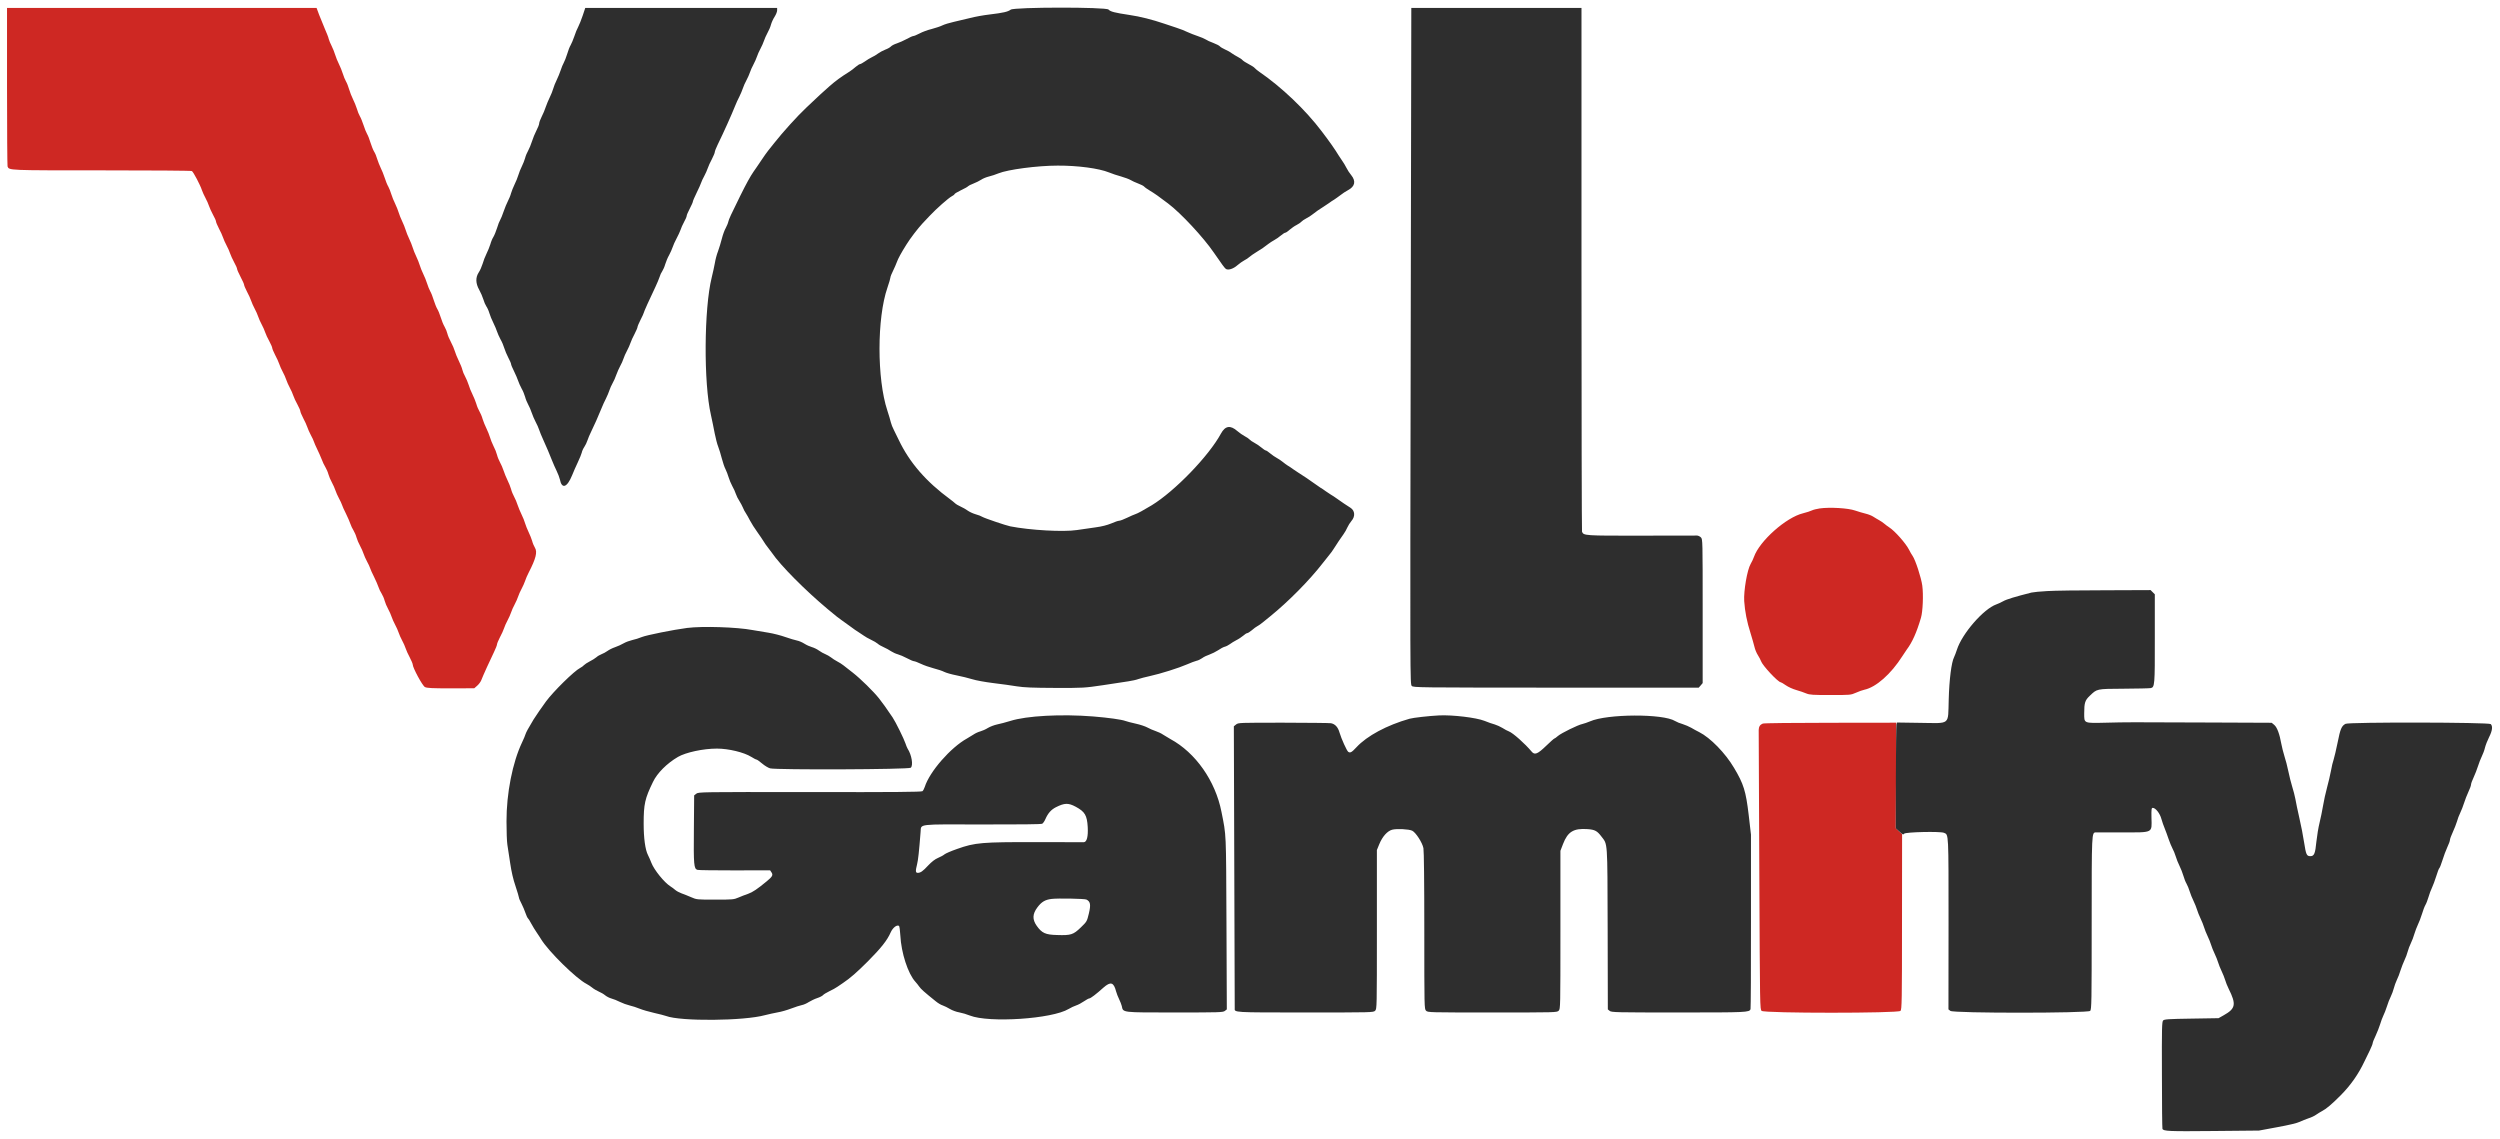
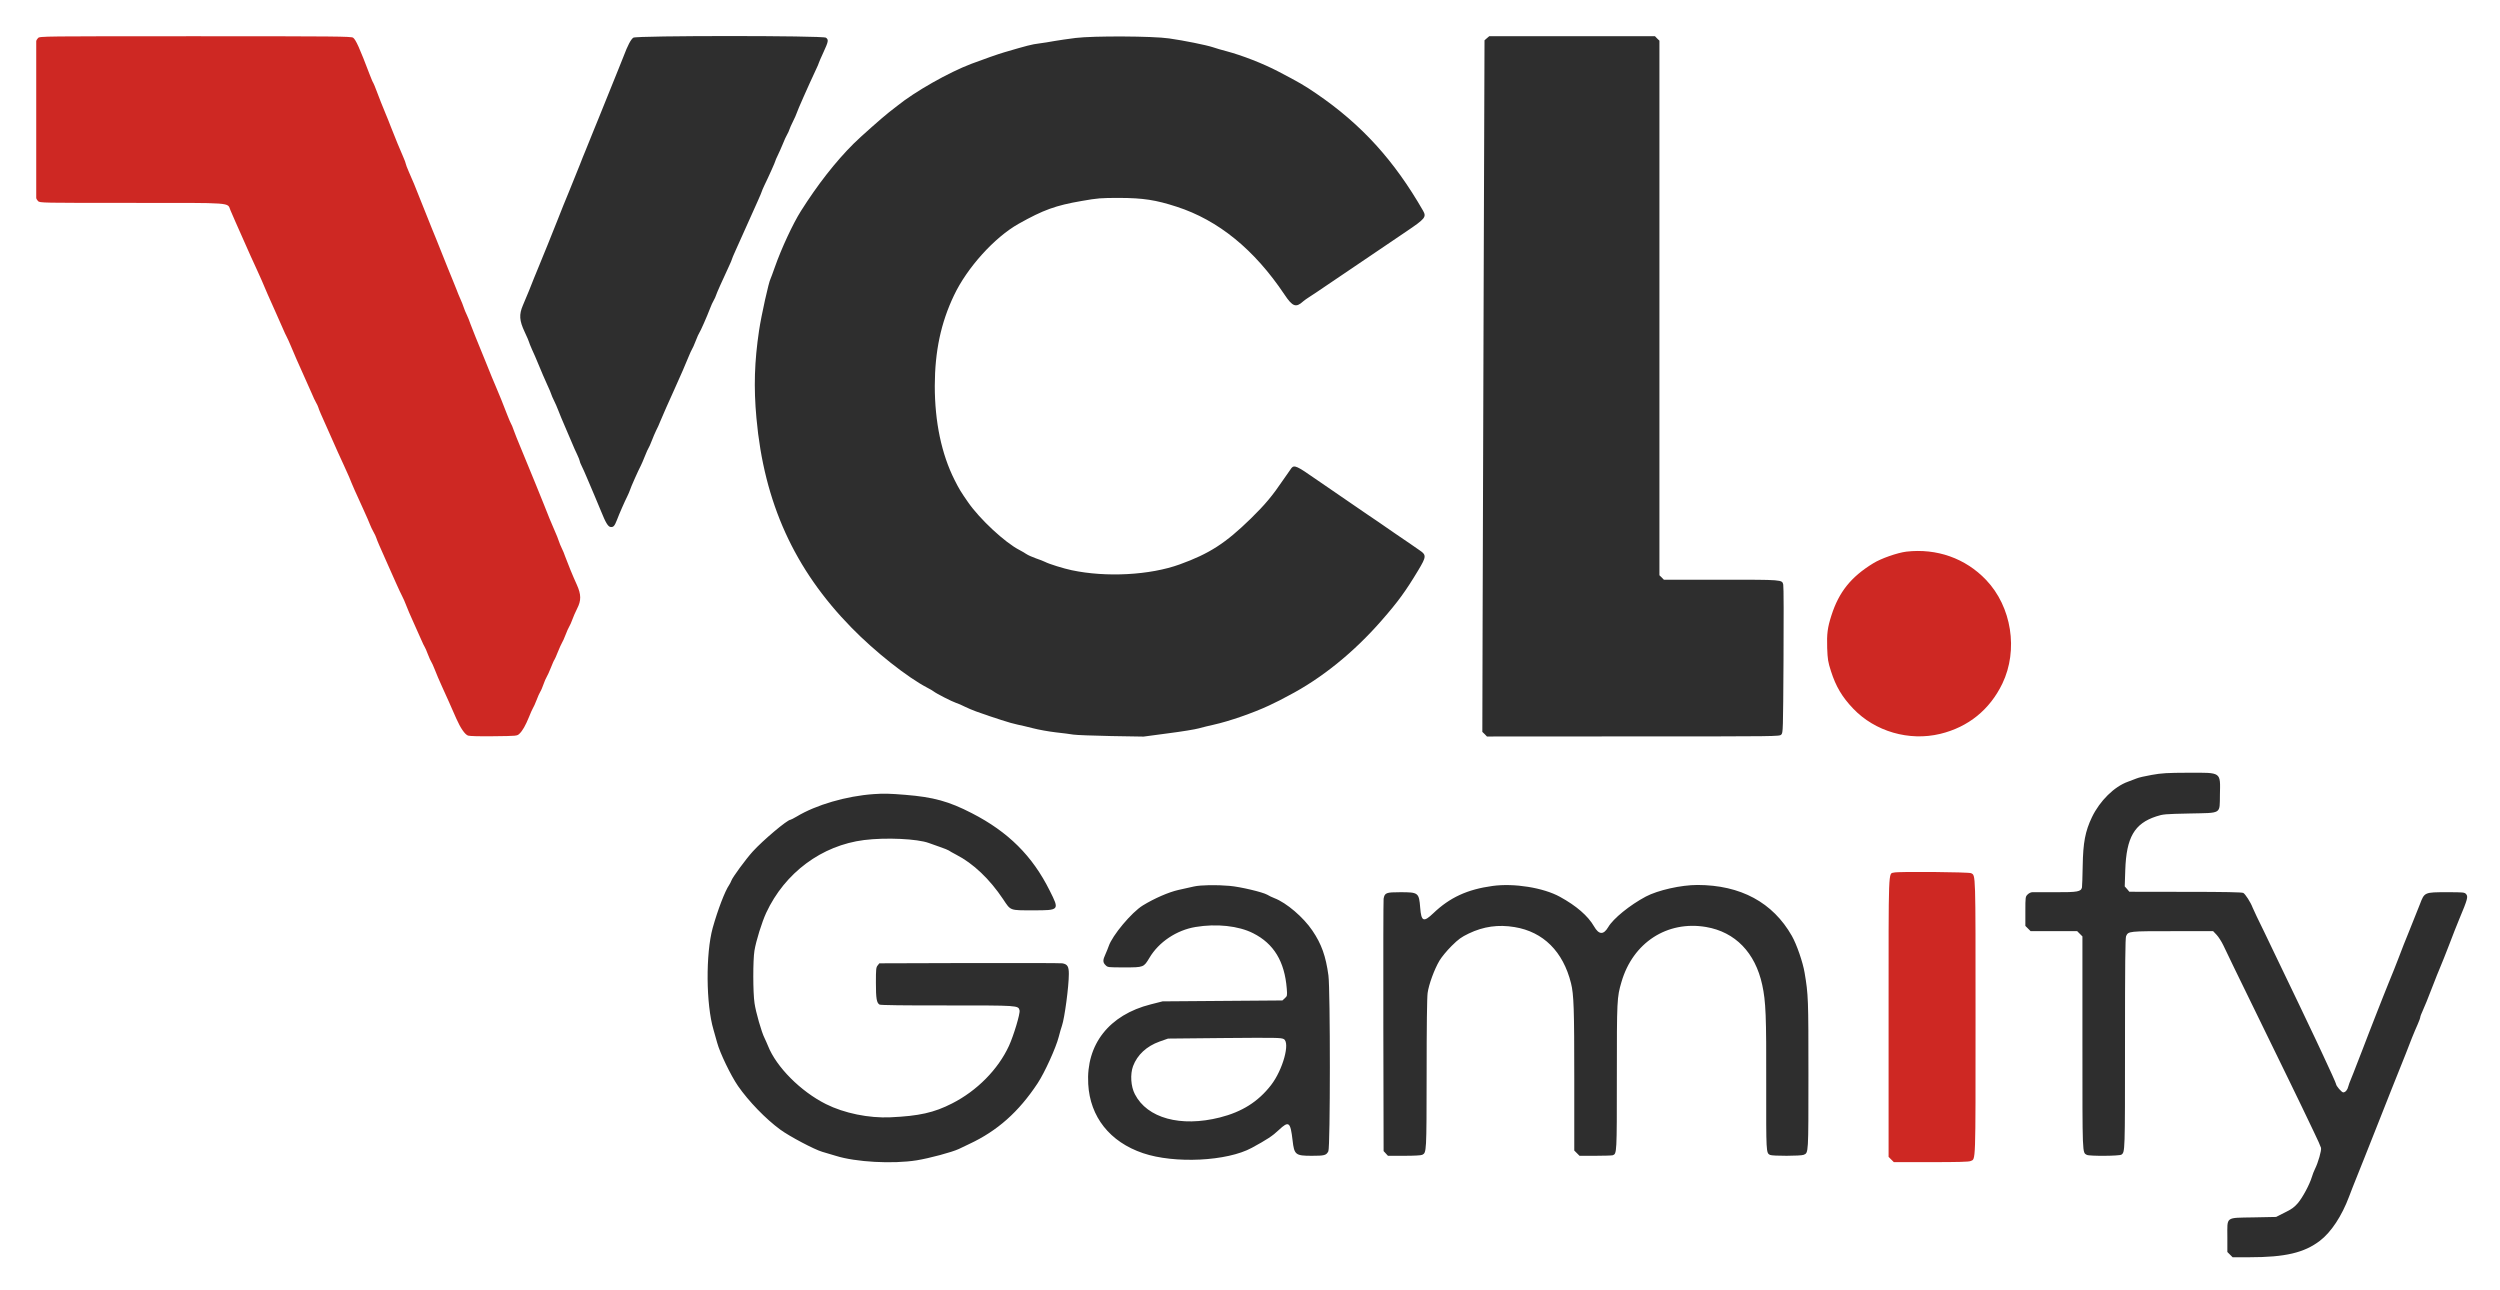
- <svg xmlns="http://www.w3.org/2000/svg" viewBox="122 -9 2847 1297" role="img" aria-label="VCL Gamify">
-   <g transform="translate(0,1480) scale(0.1,-0.1)">
-     <path fill="#CE2823" d="M1300 13906 c0 -492 3 -902 6 -911 18 -46 -1 -45 1074 -45 556 0 1017 -3 1025 -8 17 -9 97 -162 115 -219 7 -21 25 -60 40 -88 15 -27 33 -68 40 -90 7 -22 28 -67 46 -101 19 -33 34 -68 34 -77 0 -8 15 -44 33 -79 19 -35 40 -81 47 -103 7 -22 25 -62 40 -90 15 -27 33 -68 40 -90 7 -22 28 -67 46 -101 19 -33 34 -68 34 -77 0 -8 18 -49 40 -91 22 -41 40 -82 40 -90 0 -8 15 -43 33 -78 19 -35 40 -81 47 -103 7 -22 25 -62 40 -90 15 -27 33 -68 40 -90 7 -22 25 -62 40 -90 15 -27 33 -68 40 -90 7 -22 28 -67 47 -101 18 -33 33 -68 33 -76 0 -9 15 -45 33 -80 19 -35 40 -81 47 -103 7 -22 25 -62 40 -90 15 -27 33 -68 40 -90 7 -22 25 -62 40 -90 15 -27 33 -68 40 -90 7 -22 28 -67 47 -101 18 -33 33 -68 33 -76 0 -9 15 -45 33 -80 19 -35 40 -81 47 -103 7 -22 25 -62 40 -90 15 -27 31 -61 35 -75 4 -14 21 -52 37 -85 16 -33 39 -84 51 -115 11 -30 30 -71 43 -91 12 -20 28 -56 34 -80 7 -24 24 -66 40 -94 15 -27 33 -68 40 -90 7 -22 25 -62 40 -90 15 -27 31 -61 35 -75 4 -14 24 -59 45 -100 20 -41 43 -93 50 -115 7 -22 23 -56 36 -76 12 -20 28 -56 34 -80 7 -24 24 -66 40 -94 15 -27 33 -68 40 -90 7 -22 25 -62 40 -90 15 -27 31 -61 35 -75 4 -14 24 -59 45 -100 20 -41 43 -93 50 -115 7 -22 23 -56 36 -75 12 -19 28 -55 34 -80 7 -25 24 -67 40 -95 15 -27 33 -68 40 -90 7 -22 25 -62 40 -90 15 -27 33 -68 40 -90 7 -22 25 -62 40 -90 15 -27 33 -68 40 -90 7 -22 28 -68 47 -103 18 -35 33 -70 33 -79 0 -37 111 -243 139 -257 23 -12 79 -15 295 -15 l267 1 33 29 c19 16 39 44 46 61 18 48 106 242 146 323 19 39 34 78 34 87 0 9 15 45 33 80 19 35 40 81 47 103 7 22 25 63 40 90 15 28 33 68 40 90 7 22 25 63 40 90 15 28 33 68 40 90 7 22 25 63 40 90 15 28 33 68 40 90 7 22 25 65 41 95 81 157 101 234 71 282 -11 18 -26 53 -32 78 -7 24 -25 69 -40 100 -15 31 -33 76 -40 100 -7 24 -24 69 -40 100 -15 30 -35 79 -45 108 -9 29 -27 72 -40 95 -13 23 -29 62 -35 87 -7 24 -24 69 -40 100 -15 30 -35 80 -45 110 -10 30 -28 73 -41 95 -12 22 -28 60 -34 85 -6 25 -24 70 -40 100 -15 30 -33 75 -40 100 -7 24 -25 69 -40 100 -15 30 -35 79 -44 108 -8 30 -25 69 -36 87 -11 18 -28 57 -36 87 -9 29 -29 78 -44 108 -15 30 -35 78 -43 107 -9 29 -27 71 -40 95 -14 24 -28 59 -32 78 -4 19 -22 64 -40 100 -18 36 -38 86 -45 110 -7 25 -27 72 -45 105 -18 33 -36 76 -40 95 -4 19 -18 54 -31 77 -14 23 -34 72 -45 109 -11 36 -29 80 -40 97 -11 18 -28 63 -40 100 -11 37 -29 83 -40 101 -10 18 -26 57 -35 87 -9 30 -29 79 -44 109 -15 31 -33 76 -40 100 -7 24 -25 69 -40 100 -15 31 -33 76 -40 100 -7 24 -25 69 -40 100 -15 31 -33 76 -40 100 -7 24 -25 69 -40 100 -15 31 -33 76 -40 100 -7 24 -25 69 -40 100 -15 30 -35 79 -44 109 -9 30 -24 68 -34 86 -11 17 -29 62 -41 100 -12 37 -33 89 -46 114 -12 25 -30 70 -39 99 -8 30 -24 68 -36 86 -11 18 -29 64 -41 102 -11 38 -29 83 -39 99 -10 17 -28 62 -40 100 -13 39 -31 84 -42 102 -10 17 -26 55 -34 85 -9 29 -29 78 -44 108 -15 30 -35 81 -44 112 -9 32 -25 73 -36 91 -11 19 -27 58 -36 88 -9 30 -29 79 -44 109 -15 30 -35 78 -43 106 -8 27 -26 72 -40 100 -14 27 -29 63 -33 79 -3 17 -23 68 -44 115 -20 47 -50 120 -66 162 l-29 78 -1762 0 -1763 0 0 -894z M21943 9100 c-34 -5 -74 -15 -90 -23 -15 -8 -60 -22 -99 -32 -193 -46 -496 -315 -560 -497 -7 -21 -24 -57 -38 -81 -39 -66 -80 -306 -73 -422 8 -119 31 -237 72 -365 18 -58 38 -128 45 -157 6 -28 24 -72 40 -96 15 -24 31 -54 34 -65 16 -50 195 -242 226 -242 4 0 30 -15 57 -34 27 -19 80 -43 119 -54 38 -11 89 -28 114 -39 39 -16 75 -18 275 -18 227 0 231 0 290 26 33 15 76 30 95 34 134 28 304 178 435 384 17 26 38 59 48 72 64 85 114 197 163 364 21 71 29 263 15 366 -12 90 -78 292 -110 338 -10 14 -29 46 -41 71 -37 73 -163 215 -225 254 -16 10 -41 29 -55 41 -14 12 -41 31 -60 41 -19 10 -49 29 -67 40 -18 12 -56 27 -85 34 -29 7 -84 23 -122 36 -78 28 -289 40 -403 24z M21295 6650 c-31 -12 -46 -35 -47 -72 0 -18 3 -742 7 -1608 7 -1566 7 -1575 27 -1592 32 -28 1556 -28 1581 0 15 17 17 107 17 1015 l1 998 -36 33 -36 34 3 601 3 601 -750 -1 c-412 0 -759 -4 -770 -9z" />
-     <path fill="#2E2E2E" d="M7856 14713 c-17 -49 -39 -106 -51 -128 -12 -22 -33 -71 -45 -110 -13 -38 -32 -83 -42 -100 -10 -16 -28 -61 -39 -100 -12 -38 -29 -83 -39 -100 -10 -16 -25 -55 -35 -85 -10 -30 -30 -80 -45 -110 -16 -31 -33 -76 -40 -100 -7 -24 -24 -69 -40 -100 -15 -30 -35 -79 -45 -108 -9 -29 -30 -79 -46 -110 -16 -31 -29 -67 -29 -78 0 -12 -14 -48 -31 -80 -17 -33 -40 -88 -51 -124 -11 -36 -31 -83 -43 -105 -13 -22 -29 -60 -35 -85 -7 -24 -23 -67 -37 -94 -14 -27 -32 -72 -40 -100 -8 -28 -28 -76 -43 -106 -15 -31 -33 -76 -40 -100 -6 -25 -23 -65 -36 -90 -13 -25 -35 -78 -49 -119 -14 -41 -31 -84 -39 -96 -8 -12 -24 -52 -35 -90 -12 -37 -30 -83 -41 -101 -12 -18 -28 -56 -36 -86 -9 -29 -29 -78 -44 -108 -15 -30 -35 -81 -44 -114 -10 -32 -29 -76 -44 -98 -38 -58 -36 -125 5 -198 17 -30 38 -79 47 -108 8 -29 24 -65 34 -80 11 -15 27 -50 35 -78 8 -27 28 -77 45 -110 16 -32 35 -77 42 -99 7 -22 25 -62 40 -90 16 -27 35 -72 43 -100 8 -27 29 -76 46 -109 17 -32 31 -64 31 -72 0 -8 15 -45 34 -82 18 -37 39 -85 46 -107 7 -22 25 -62 40 -90 16 -27 33 -70 40 -95 6 -25 22 -63 34 -85 13 -22 31 -65 41 -95 10 -30 30 -77 45 -105 15 -27 33 -68 40 -90 7 -22 27 -71 45 -110 18 -38 43 -95 55 -125 12 -30 33 -82 47 -115 13 -33 37 -87 53 -120 16 -33 32 -76 36 -95 22 -113 82 -93 139 47 15 38 44 104 65 148 21 44 41 94 45 110 3 17 16 46 29 65 13 19 29 53 36 75 7 22 25 65 40 95 29 57 87 188 122 275 11 28 32 75 48 105 15 30 33 73 40 95 7 22 23 58 36 81 13 22 33 66 43 97 11 31 31 75 44 99 14 24 30 61 37 83 7 22 25 63 40 90 15 28 33 68 40 90 7 22 28 68 47 103 18 35 33 70 33 78 0 8 16 45 35 83 19 37 35 71 35 76 0 9 70 165 135 300 18 39 39 88 46 110 6 22 20 52 31 67 10 15 26 51 34 80 9 29 28 76 44 103 15 28 33 68 40 90 7 22 27 67 45 100 18 33 38 77 45 97 6 20 24 61 40 90 17 29 30 61 30 70 0 9 16 46 35 82 19 37 35 72 35 79 0 8 20 54 44 103 24 49 47 100 51 114 4 14 20 48 35 75 15 28 33 68 40 90 7 22 28 68 47 103 18 35 33 71 33 80 0 9 15 49 34 87 68 139 156 335 198 440 11 28 32 75 48 105 15 30 33 73 40 95 7 22 25 63 40 90 15 28 33 68 40 90 7 22 25 63 40 90 15 28 33 68 40 90 7 22 25 63 40 90 15 28 33 68 40 90 7 22 25 63 40 90 16 28 34 70 40 95 7 25 25 65 41 89 16 25 29 57 29 73 l0 28 -1093 0 -1092 0 -29 -87z M12730 14780 c-32 -24 -83 -36 -241 -55 -70 -8 -169 -26 -221 -40 -53 -13 -136 -33 -186 -44 -50 -11 -108 -29 -130 -40 -21 -11 -76 -29 -121 -41 -46 -11 -108 -34 -139 -51 -30 -16 -62 -29 -70 -29 -8 0 -43 -15 -76 -34 -34 -18 -84 -41 -112 -50 -29 -9 -59 -25 -68 -35 -9 -10 -38 -27 -64 -36 -26 -10 -63 -30 -82 -44 -19 -15 -52 -34 -72 -43 -21 -10 -56 -31 -79 -48 -23 -16 -48 -30 -55 -30 -7 0 -30 -15 -50 -32 -20 -18 -52 -42 -69 -53 -98 -61 -158 -105 -230 -168 -85 -75 -100 -89 -264 -244 -101 -95 -269 -281 -361 -398 -25 -32 -57 -71 -71 -89 -14 -17 -51 -69 -82 -116 -32 -47 -69 -103 -85 -124 -39 -57 -81 -133 -152 -276 -108 -219 -129 -264 -136 -295 -3 -16 -17 -48 -29 -71 -13 -22 -33 -76 -44 -120 -11 -44 -31 -109 -44 -145 -14 -35 -30 -95 -36 -134 -7 -38 -23 -113 -36 -165 -88 -353 -93 -1202 -9 -1565 13 -60 33 -155 43 -210 11 -55 28 -123 40 -152 11 -29 30 -89 41 -134 12 -45 30 -100 42 -122 11 -22 27 -63 35 -91 8 -28 27 -73 42 -101 16 -27 34 -68 41 -90 7 -22 25 -58 40 -80 14 -22 32 -56 40 -75 7 -19 22 -48 33 -63 11 -16 32 -54 48 -85 16 -31 54 -91 84 -132 29 -41 61 -88 71 -105 9 -16 31 -48 49 -70 17 -22 38 -50 46 -61 95 -141 378 -426 634 -640 104 -86 123 -102 160 -127 22 -15 67 -47 100 -72 33 -25 73 -53 89 -62 15 -10 42 -28 60 -40 17 -13 56 -35 86 -49 30 -14 64 -34 75 -44 11 -11 42 -29 68 -40 27 -12 64 -32 84 -46 20 -13 54 -29 77 -35 22 -6 70 -26 105 -45 35 -19 71 -34 80 -34 9 0 45 -14 79 -30 35 -17 100 -39 145 -51 44 -11 98 -29 119 -40 21 -11 84 -29 141 -40 56 -11 137 -31 179 -44 43 -14 151 -33 240 -44 90 -11 210 -27 268 -37 81 -13 180 -17 435 -18 324 -1 334 0 545 31 118 18 248 38 289 44 40 6 92 17 115 26 22 8 82 23 131 34 120 26 332 93 425 134 41 18 89 36 106 40 17 3 46 17 64 30 18 14 56 32 84 41 28 10 72 32 98 49 26 18 59 36 75 40 15 3 42 17 58 29 17 13 50 33 75 46 25 12 60 36 78 51 18 16 38 29 46 29 7 0 30 15 52 33 21 19 50 40 64 47 14 7 41 26 60 42 19 16 58 47 85 69 205 166 447 410 600 608 22 29 54 68 70 88 17 20 39 50 50 68 40 63 85 131 114 170 16 22 36 57 45 79 9 21 30 54 46 73 45 51 41 117 -10 150 -39 24 -107 70 -160 108 -19 14 -48 33 -64 42 -15 10 -42 28 -60 40 -17 13 -44 31 -60 40 -15 10 -46 32 -69 48 -43 32 -134 93 -181 122 -15 10 -42 28 -60 40 -17 13 -44 31 -60 40 -16 10 -43 30 -60 44 -17 14 -47 34 -66 44 -19 10 -53 33 -74 51 -22 19 -45 34 -51 34 -6 0 -29 15 -51 34 -21 18 -57 42 -80 54 -22 11 -46 28 -54 37 -8 9 -32 26 -54 37 -23 12 -61 38 -85 59 -80 70 -138 61 -187 -29 -138 -255 -525 -655 -788 -816 -89 -54 -164 -95 -186 -101 -14 -4 -56 -23 -94 -41 -39 -19 -79 -34 -90 -34 -12 0 -52 -14 -91 -31 -46 -19 -107 -35 -175 -44 -58 -8 -154 -22 -215 -31 -154 -24 -536 -2 -760 42 -50 10 -294 93 -318 108 -12 8 -47 22 -78 30 -31 9 -71 28 -90 42 -19 14 -54 34 -79 45 -25 11 -54 28 -65 39 -11 10 -34 29 -52 42 -277 203 -465 420 -588 678 -14 30 -39 80 -54 110 -16 30 -32 71 -36 90 -4 19 -22 80 -40 135 -119 360 -119 1053 1 1399 19 55 34 107 34 116 0 9 13 43 30 76 16 33 36 78 44 101 13 37 49 104 109 199 42 68 129 182 182 239 11 12 48 51 81 86 79 84 214 203 253 224 17 8 31 20 31 24 0 5 33 25 74 45 41 19 77 39 80 45 4 5 30 19 60 30 29 11 69 31 89 44 20 14 60 30 89 37 29 7 78 23 109 36 105 43 442 88 674 88 228 1 470 -31 585 -78 34 -14 96 -35 138 -46 42 -12 90 -30 107 -40 16 -10 55 -28 87 -40 31 -11 61 -27 68 -35 6 -8 35 -28 63 -45 52 -31 107 -69 210 -148 145 -109 403 -387 519 -557 95 -138 125 -179 139 -188 27 -17 85 2 130 42 24 21 60 46 79 56 19 9 46 27 60 40 14 12 45 34 70 49 59 35 108 69 145 99 17 13 46 32 65 42 19 10 53 33 74 51 22 19 46 34 53 34 7 0 30 15 50 34 21 18 56 43 79 54 22 11 46 28 54 37 8 9 32 26 54 37 23 11 55 32 71 45 35 28 87 65 129 90 15 10 42 28 60 40 17 13 44 31 60 40 16 10 47 33 70 50 22 18 62 44 88 58 79 42 91 102 36 170 -18 21 -43 59 -55 84 -13 25 -33 60 -46 77 -12 18 -30 45 -40 60 -49 80 -103 157 -195 278 -185 245 -458 505 -712 679 -19 13 -42 32 -50 41 -7 10 -39 30 -70 46 -31 16 -62 36 -70 45 -7 9 -32 26 -54 37 -23 12 -54 31 -71 43 -16 13 -50 31 -75 42 -25 11 -51 27 -58 35 -7 9 -41 26 -75 39 -34 12 -73 30 -87 40 -14 9 -54 26 -90 38 -36 12 -87 32 -115 45 -27 14 -86 37 -130 51 -44 15 -105 35 -135 45 -139 47 -276 82 -400 100 -166 25 -214 37 -236 61 -27 30 -1076 29 -1114 -1z M17285 10949 c-7 -3792 -7 -3851 12 -3870 19 -19 54 -19 1643 -20 l1625 0 23 26 22 26 0 820 c0 806 0 819 -20 839 -11 11 -30 20 -42 21 -13 0 -298 0 -635 -1 -650 -1 -659 0 -677 45 -3 9 -6 1355 -6 2991 l0 2974 -969 0 -969 0 -7 -3851z M24535 8159 c-77 -4 -158 -12 -180 -17 -182 -46 -286 -77 -323 -99 -24 -13 -59 -30 -78 -36 -145 -51 -390 -332 -449 -517 -10 -30 -24 -68 -32 -84 -30 -58 -55 -254 -61 -483 -9 -297 25 -269 -321 -265 l-268 4 -6 -24 c-3 -12 -6 -283 -7 -602 l-1 -579 42 -38 c37 -34 43 -37 54 -23 14 19 411 28 453 10 54 -23 52 13 52 -1038 l-1 -973 22 -17 c34 -28 1567 -27 1592 0 16 17 17 101 17 996 0 1045 0 1034 48 1037 9 0 144 0 299 0 358 -1 338 -10 334 163 -2 102 0 116 15 116 32 0 82 -64 98 -126 9 -32 26 -81 38 -109 11 -27 31 -81 44 -120 13 -38 33 -87 44 -107 12 -21 28 -61 37 -90 8 -29 28 -78 43 -108 15 -30 35 -81 44 -112 9 -32 25 -73 36 -91 11 -19 27 -58 36 -88 9 -30 29 -79 44 -109 15 -31 33 -76 40 -100 7 -24 25 -69 40 -100 15 -31 33 -76 40 -100 7 -24 25 -69 40 -100 15 -31 33 -76 40 -100 7 -24 25 -69 40 -100 15 -31 33 -76 40 -100 7 -24 25 -69 40 -100 15 -31 33 -76 40 -100 7 -24 24 -69 40 -100 88 -177 80 -225 -55 -301 l-60 -34 -307 -5 c-266 -4 -310 -7 -324 -21 -14 -15 -16 -76 -14 -618 0 -331 3 -608 6 -616 11 -27 67 -30 579 -25 l520 5 210 39 c127 23 228 47 255 61 25 12 70 30 100 40 30 9 69 28 85 40 17 12 46 30 65 40 52 27 114 79 219 185 112 113 200 240 266 380 15 30 42 87 61 125 19 39 34 77 34 85 0 9 15 47 34 86 18 39 41 97 51 130 9 32 26 76 36 97 11 21 29 68 41 105 11 37 31 88 44 113 13 26 28 68 35 95 7 27 22 69 34 94 13 25 32 75 43 112 12 36 32 88 45 115 13 26 29 70 36 97 7 27 23 69 36 95 13 26 31 74 40 106 10 33 28 80 40 105 13 25 33 79 46 120 12 41 30 88 40 105 10 16 25 57 35 90 9 33 27 80 39 105 12 25 34 84 49 132 14 48 31 90 36 93 5 3 20 43 35 90 14 46 39 112 55 147 17 35 30 72 30 83 0 11 15 52 33 90 18 39 39 93 47 120 7 28 24 72 37 98 13 27 33 77 44 113 11 35 33 92 49 126 17 35 30 72 30 83 0 11 13 48 30 83 16 34 38 91 49 126 11 36 31 86 44 113 13 26 30 71 36 99 7 28 28 82 47 120 37 73 43 123 19 148 -21 21 -1614 24 -1654 3 -45 -23 -60 -59 -90 -212 -17 -82 -37 -169 -45 -193 -9 -24 -23 -83 -31 -130 -9 -48 -29 -134 -45 -192 -16 -58 -36 -150 -45 -205 -9 -54 -27 -142 -40 -195 -13 -52 -29 -149 -36 -215 -13 -135 -25 -165 -68 -165 -43 0 -50 16 -72 157 -10 70 -35 196 -54 278 -19 83 -39 179 -45 215 -7 35 -22 98 -36 140 -13 42 -33 121 -44 175 -11 54 -31 133 -45 174 -13 42 -29 105 -35 139 -20 113 -48 188 -80 216 l-30 25 -703 3 c-962 4 -935 4 -1179 -2 -263 -6 -253 -10 -253 108 0 118 9 147 63 198 85 81 73 79 387 81 154 1 292 4 307 7 46 9 48 32 47 570 l0 498 -24 24 -24 24 -518 -2 c-285 0 -581 -4 -658 -9z M9045 7739 c-155 -20 -462 -82 -514 -103 -31 -13 -81 -29 -111 -35 -30 -7 -74 -23 -98 -37 -24 -14 -67 -34 -97 -44 -30 -10 -70 -30 -87 -43 -18 -13 -49 -30 -68 -37 -19 -7 -46 -23 -60 -36 -14 -12 -48 -33 -76 -47 -27 -14 -56 -33 -64 -42 -7 -9 -27 -23 -44 -32 -67 -34 -303 -266 -388 -381 -41 -55 -120 -170 -142 -206 -62 -103 -84 -144 -91 -166 -3 -14 -22 -56 -40 -95 -108 -227 -178 -580 -177 -900 0 -110 4 -229 10 -265 6 -36 20 -130 32 -210 14 -95 34 -184 61 -262 21 -64 39 -123 39 -131 0 -8 13 -38 29 -68 15 -30 36 -78 45 -106 10 -29 22 -55 27 -59 5 -3 23 -31 39 -62 17 -31 45 -78 63 -103 17 -26 40 -59 49 -75 84 -138 400 -449 518 -509 19 -10 48 -29 65 -43 16 -14 50 -33 74 -44 24 -10 57 -29 73 -43 16 -13 48 -30 71 -36 23 -6 66 -23 97 -39 30 -15 80 -33 110 -40 30 -7 81 -23 114 -37 32 -13 106 -35 165 -48 58 -13 120 -29 136 -35 165 -63 888 -57 1129 10 39 10 103 24 141 31 39 6 108 26 155 44 47 18 101 35 121 39 19 3 56 19 80 35 25 15 68 36 96 45 28 9 57 24 65 33 7 9 40 29 73 45 33 15 74 38 92 51 18 12 46 31 62 42 85 57 159 122 286 249 148 149 219 238 258 328 24 53 70 90 95 74 5 -3 12 -52 15 -108 10 -199 87 -436 171 -528 13 -14 32 -38 44 -55 18 -27 59 -64 190 -169 23 -19 58 -40 78 -46 20 -7 57 -25 83 -41 25 -15 73 -33 105 -38 33 -6 87 -22 121 -36 217 -86 937 -39 1125 75 25 15 63 33 85 40 22 7 62 28 89 47 26 18 54 33 61 33 14 0 79 49 161 123 82 72 117 62 144 -43 7 -24 22 -65 35 -90 12 -25 26 -60 30 -77 16 -76 -8 -73 605 -73 507 0 549 1 569 18 l22 17 -4 985 c-5 1055 -1 984 -57 1265 -69 352 -295 674 -582 829 -25 14 -63 37 -83 50 -20 14 -58 32 -86 41 -27 9 -69 27 -92 40 -23 13 -83 33 -133 44 -50 11 -104 25 -119 31 -42 16 -194 37 -365 51 -363 29 -759 8 -944 -51 -50 -15 -118 -34 -151 -40 -33 -7 -80 -25 -105 -40 -25 -16 -64 -33 -86 -39 -23 -6 -58 -22 -78 -36 -21 -14 -54 -34 -74 -45 -185 -102 -426 -377 -481 -552 -7 -20 -18 -42 -26 -48 -11 -9 -324 -12 -1283 -10 -1245 1 -1269 1 -1293 -19 l-24 -19 -3 -384 c-4 -408 0 -451 40 -464 13 -4 204 -6 425 -6 l403 1 16 -24 c20 -30 10 -48 -53 -100 -106 -88 -162 -126 -214 -144 -30 -10 -79 -29 -109 -42 -52 -23 -67 -24 -265 -24 -208 0 -211 0 -275 28 -36 16 -85 35 -110 44 -25 9 -56 26 -70 38 -14 12 -38 31 -55 41 -69 43 -186 187 -217 268 -10 27 -28 67 -39 89 -31 59 -49 193 -49 357 0 223 14 286 106 475 48 101 158 211 284 285 90 52 287 95 445 95 132 0 309 -43 390 -94 27 -17 54 -31 60 -31 6 0 35 -20 64 -45 28 -24 69 -49 91 -55 71 -19 1580 -13 1602 7 30 27 10 147 -36 217 -7 12 -18 39 -25 61 -15 47 -112 245 -146 295 -74 109 -115 167 -155 217 -62 78 -209 223 -300 294 -41 32 -88 69 -105 82 -16 13 -49 34 -71 45 -23 12 -54 32 -70 45 -16 13 -45 29 -64 37 -19 7 -53 26 -75 42 -22 16 -58 33 -80 39 -22 6 -60 23 -85 39 -25 16 -63 32 -85 36 -22 4 -81 22 -130 39 -50 18 -138 41 -195 50 -58 9 -139 23 -180 30 -180 34 -570 46 -745 24z m4425 -2036 c105 -57 129 -97 137 -231 6 -108 -10 -171 -44 -173 -10 0 -252 0 -538 1 -623 1 -701 -5 -903 -77 -70 -24 -136 -53 -147 -63 -11 -10 -44 -28 -73 -40 -35 -15 -71 -43 -111 -85 -62 -67 -88 -85 -120 -85 -25 0 -27 19 -7 99 12 48 22 140 40 370 8 90 -47 84 705 82 421 -1 667 2 679 8 10 5 27 29 37 53 30 68 65 107 119 135 99 50 142 51 226 6z m122 -1057 c46 -23 52 -58 28 -159 -22 -91 -23 -92 -92 -159 -86 -83 -112 -91 -269 -86 -134 3 -174 22 -233 105 -51 73 -49 134 8 210 47 63 88 87 161 96 71 9 376 3 397 -7z M17610 6743 c-118 -6 -295 -26 -338 -38 -257 -73 -485 -195 -604 -324 -56 -60 -71 -68 -94 -53 -16 10 -79 150 -99 218 -18 64 -51 99 -98 108 -18 3 -262 5 -543 6 -501 0 -512 0 -537 -20 l-26 -21 5 -1597 c3 -878 5 -1605 5 -1614 -2 -49 -27 -48 805 -48 761 0 774 0 794 20 20 20 20 33 20 925 l0 905 27 66 c36 88 92 150 146 165 51 14 192 7 229 -11 41 -20 116 -136 128 -199 6 -34 10 -382 10 -942 0 -876 0 -889 20 -909 20 -20 33 -20 755 -20 722 0 735 0 755 20 20 20 20 33 20 920 l0 901 30 78 c54 140 120 180 279 169 83 -6 109 -20 157 -83 73 -97 69 -28 72 -1050 l2 -920 21 -17 c20 -17 72 -18 785 -18 782 0 805 1 819 38 3 9 6 460 5 1002 l0 985 -26 225 c-32 271 -57 352 -167 536 -99 168 -270 343 -397 407 -25 12 -65 34 -90 49 -25 14 -69 33 -98 42 -30 8 -68 24 -86 35 -136 85 -775 82 -969 -4 -29 -12 -68 -26 -87 -30 -50 -10 -239 -103 -278 -136 -18 -16 -36 -29 -40 -29 -5 0 -47 -38 -96 -85 -94 -91 -129 -106 -162 -66 -79 94 -214 214 -261 232 -15 5 -48 23 -73 39 -25 15 -64 33 -88 40 -24 6 -76 24 -117 41 -93 37 -363 69 -515 62z" />
+ <svg xmlns="http://www.w3.org/2000/svg" viewBox="184 232 2760 1424" role="img" aria-label="VCL Gamify">
+   <g transform="translate(0,1824) scale(0.1,-0.1)">
+     <path fill="#2E2E2E" d="M8832 15504 c-27 -18 -63 -87 -107 -204 -18 -47 -44 -112 -58 -145 -29 -70 -54 -133 -107 -265 -52 -129 -86 -215 -111 -275 -12 -27 -34 -81 -49 -120 -55 -138 -81 -201 -101 -250 -12 -27 -36 -88 -54 -135 -36 -92 -95 -238 -125 -310 -29 -68 -88 -215 -125 -310 -37 -95 -75 -190 -106 -265 -12 -27 -34 -81 -49 -120 -15 -38 -39 -97 -53 -130 -38 -91 -66 -161 -107 -265 -21 -52 -51 -124 -67 -160 -44 -103 -40 -169 20 -296 26 -55 47 -104 47 -109 0 -5 16 -43 34 -85 19 -41 46 -102 59 -135 43 -104 83 -198 114 -265 17 -36 34 -76 38 -90 4 -14 18 -46 31 -72 14 -27 35 -76 48 -110 13 -35 47 -117 76 -183 29 -66 63 -147 77 -180 13 -33 38 -88 54 -121 16 -34 29 -67 29 -73 0 -7 9 -31 21 -54 12 -23 38 -82 59 -132 21 -49 59 -139 85 -200 26 -60 58 -137 71 -170 50 -125 77 -170 105 -173 31 -4 44 11 69 75 27 72 89 212 115 263 12 25 26 56 30 70 7 27 97 228 120 270 7 14 28 61 45 105 17 44 36 85 41 91 5 6 20 41 34 77 14 37 36 88 49 115 14 26 34 70 44 97 11 28 41 96 66 153 25 56 67 148 92 205 78 173 115 259 151 347 19 47 39 90 43 95 5 6 23 46 40 90 17 44 35 85 40 90 11 13 86 183 117 265 13 36 33 79 43 95 10 17 21 41 25 55 7 24 71 167 141 317 19 40 34 76 34 80 0 4 18 48 41 98 23 49 56 124 74 165 68 152 124 278 169 377 25 56 46 105 46 109 0 4 13 34 29 68 50 102 121 262 121 270 0 5 12 31 26 60 14 28 39 85 56 126 16 41 38 89 48 105 10 17 21 41 25 55 4 14 22 54 40 90 18 36 36 76 40 90 9 31 128 300 211 477 19 39 34 75 34 79 0 4 23 56 50 115 56 121 60 141 28 163 -34 24 -2092 24 -2126 0z M13715 15501 c-82 -10 -188 -26 -235 -34 -47 -9 -123 -21 -170 -27 -76 -9 -134 -24 -385 -98 -68 -20 -219 -73 -360 -126 -251 -95 -625 -307 -821 -466 -17 -14 -58 -45 -90 -70 -68 -53 -317 -273 -389 -345 -200 -199 -397 -451 -583 -745 -89 -141 -216 -415 -287 -617 -24 -67 -45 -126 -48 -130 -19 -31 -102 -404 -127 -572 -51 -342 -60 -628 -29 -966 84 -934 418 -1670 1051 -2316 257 -263 616 -547 833 -660 33 -17 67 -37 75 -44 24 -20 201 -111 245 -125 22 -7 65 -25 95 -41 30 -15 87 -39 125 -53 142 -50 162 -57 280 -95 66 -22 147 -45 180 -51 33 -6 110 -25 170 -40 61 -16 173 -36 250 -45 77 -8 165 -20 195 -25 30 -5 217 -12 415 -16 l360 -6 270 36 c149 19 302 44 340 55 39 11 112 29 163 40 169 37 439 131 612 212 47 22 99 47 115 56 17 9 62 33 100 53 364 189 722 479 1028 830 182 208 265 322 405 555 90 150 91 168 14 220 -20 14 -65 44 -98 68 -34 23 -114 78 -179 122 -64 44 -144 99 -178 123 -34 23 -91 62 -127 86 -36 25 -114 79 -175 120 -60 42 -159 110 -220 151 -60 41 -139 95 -175 120 -200 140 -231 154 -262 118 -8 -10 -50 -70 -93 -133 -119 -176 -200 -272 -356 -425 -280 -273 -456 -387 -785 -506 -328 -119 -813 -145 -1193 -64 -87 18 -251 69 -292 91 -18 9 -64 27 -103 40 -39 14 -87 35 -106 48 -19 13 -53 32 -75 44 -158 80 -439 341 -568 528 -80 115 -98 145 -148 244 -145 287 -219 643 -219 1040 1 382 67 695 212 999 145 306 447 640 713 790 274 154 410 203 695 252 182 32 210 34 420 34 260 -1 399 -22 630 -97 461 -149 858 -473 1190 -969 90 -135 127 -149 207 -76 12 11 45 34 72 51 28 17 109 72 181 121 72 50 149 101 170 115 21 14 98 66 170 115 143 98 273 186 545 369 209 141 225 160 186 229 -319 556 -680 953 -1176 1292 -136 93 -190 124 -425 247 -165 86 -394 176 -571 223 -48 12 -115 32 -150 44 -73 24 -320 74 -483 97 -178 26 -834 29 -1031 5z M18255 15498 l-26 -23 -9 -2605 c-5 -1433 -10 -3151 -12 -3817 l-3 -1213 26 -25 25 -26 1614 1 c1605 0 1615 0 1635 20 20 20 20 36 25 823 3 441 2 816 -3 833 -13 55 -5 54 -688 54 l-630 0 -24 25 -25 24 0 2951 0 2951 -25 24 -24 25 -915 0 -915 0 -26 -22z M25595 7365 c-71 -12 -148 -30 -170 -40 -22 -9 -64 -25 -92 -35 -152 -54 -311 -211 -398 -392 -74 -155 -98 -280 -102 -538 -2 -118 -6 -225 -8 -237 -11 -47 -47 -54 -293 -53 -125 0 -240 1 -255 0 -16 0 -38 -11 -52 -25 -24 -24 -25 -27 -25 -185 l0 -162 29 -29 29 -29 257 0 257 0 29 -29 29 -29 0 -1172 c0 -1260 -2 -1212 49 -1240 29 -15 362 -13 382 3 39 30 39 18 39 1221 0 882 3 1171 12 1191 25 55 29 55 514 55 l447 0 38 -40 c21 -22 55 -75 75 -117 43 -92 168 -349 324 -668 115 -235 260 -533 400 -820 43 -88 107 -221 143 -295 35 -74 96 -200 134 -280 39 -80 73 -157 77 -172 7 -29 -32 -164 -66 -232 -11 -22 -27 -62 -35 -90 -25 -83 -102 -227 -155 -289 -40 -46 -69 -67 -145 -104 l-95 -48 -250 -5 c-314 -6 -288 13 -288 -217 l0 -165 29 -29 29 -29 187 0 c392 0 603 49 777 182 124 95 241 272 322 488 21 58 41 106 125 317 12 29 30 77 42 105 75 187 105 263 134 338 18 47 56 144 85 215 29 72 67 168 85 215 38 97 76 192 106 265 12 28 34 84 50 125 40 107 95 244 130 321 16 36 29 72 29 80 0 8 12 39 26 69 24 52 49 114 129 320 18 47 42 108 54 135 34 81 71 174 106 265 42 111 90 233 116 295 92 219 99 247 74 275 -17 19 -32 20 -211 20 -248 0 -248 0 -298 -132 -29 -75 -96 -243 -125 -313 -28 -67 -77 -191 -116 -295 -33 -86 -54 -138 -106 -265 -16 -39 -42 -104 -58 -145 -16 -41 -48 -122 -71 -180 -23 -58 -59 -152 -82 -210 -22 -58 -55 -143 -73 -190 -18 -47 -50 -128 -70 -180 -20 -52 -46 -120 -59 -150 -13 -30 -27 -68 -31 -85 -8 -37 -32 -65 -56 -65 -17 0 -79 72 -79 92 0 8 -70 163 -157 348 -20 41 -50 107 -68 145 -63 134 -273 574 -457 955 -38 80 -90 188 -115 240 -25 52 -60 124 -78 160 -17 36 -38 81 -46 100 -22 59 -81 150 -103 162 -15 8 -200 12 -639 12 l-619 1 -25 30 -26 29 6 181 c12 359 100 513 342 592 77 25 92 26 367 32 362 8 332 -11 336 207 5 255 21 244 -350 243 -235 -1 -291 -4 -403 -24z M11485 7153 c-300 -21 -635 -118 -850 -248 -33 -19 -63 -35 -68 -35 -35 0 -303 -226 -416 -350 -77 -85 -226 -288 -237 -323 -4 -12 -15 -33 -24 -47 -46 -66 -126 -275 -182 -475 -78 -284 -74 -843 9 -1123 14 -48 32 -112 40 -142 30 -113 151 -364 231 -480 117 -168 305 -363 465 -480 100 -74 380 -222 465 -246 31 -9 98 -29 148 -44 220 -70 630 -92 894 -50 142 23 390 90 465 125 28 13 79 38 115 55 311 145 546 354 755 670 77 116 204 395 234 515 11 44 27 99 35 121 29 84 76 432 76 572 0 82 -15 107 -72 117 -18 3 -480 4 -1026 3 l-994 -3 -19 -24 c-17 -21 -19 -41 -19 -191 0 -174 8 -223 41 -241 12 -6 271 -10 744 -9 791 0 787 1 801 -55 8 -34 -64 -275 -117 -391 -120 -261 -354 -497 -628 -636 -199 -102 -366 -139 -681 -153 -237 -11 -511 45 -712 146 -279 140 -547 409 -639 642 -11 26 -28 66 -39 88 -32 62 -96 285 -110 384 -18 118 -18 476 -1 579 18 110 82 315 130 419 206 442 613 744 1081 803 242 30 588 14 715 -33 22 -8 78 -28 124 -44 46 -16 89 -33 95 -38 7 -6 43 -26 81 -46 191 -98 371 -270 520 -493 85 -128 70 -122 330 -122 293 0 293 0 184 217 -191 384 -458 649 -859 855 -254 131 -424 178 -735 203 -171 14 -237 16 -350 8z M15020 6133 c-36 -8 -112 -25 -170 -38 -107 -24 -266 -93 -393 -171 -124 -76 -338 -332 -377 -450 -7 -21 -24 -61 -36 -89 -30 -64 -30 -90 1 -120 24 -25 26 -25 209 -25 213 0 212 0 276 106 103 174 299 305 508 340 233 39 476 13 637 -69 228 -115 347 -311 371 -612 6 -78 5 -81 -21 -105 l-27 -25 -661 -5 -662 -5 -130 -33 c-460 -116 -716 -442 -691 -880 20 -363 239 -639 605 -763 348 -118 928 -90 1201 59 166 90 230 132 297 196 112 105 129 92 153 -113 18 -160 32 -171 212 -171 140 0 160 5 183 50 22 42 22 1778 1 1940 -29 214 -76 347 -177 496 -99 147 -286 307 -419 358 -25 10 -61 26 -79 38 -50 29 -299 88 -416 98 -146 13 -320 10 -395 -7z m992 -1684 c74 -38 -9 -340 -140 -509 -142 -183 -320 -295 -565 -357 -433 -109 -802 -8 -938 257 -45 86 -53 221 -20 310 47 125 150 220 292 271 l94 33 600 6 c603 5 646 4 677 -11z M18317 6139 c-277 -38 -471 -127 -653 -301 -108 -103 -133 -92 -145 60 -13 167 -20 172 -219 172 -157 0 -173 -6 -185 -72 -3 -18 -4 -653 -3 -1410 l3 -1376 24 -26 24 -26 179 0 c109 0 187 4 200 11 47 25 47 23 48 893 0 520 4 845 11 894 13 94 74 261 131 357 25 41 79 107 133 161 79 78 106 97 190 138 163 78 326 101 506 71 317 -52 536 -270 623 -620 31 -124 36 -280 36 -1063 l0 -784 29 -29 29 -29 175 0 c97 0 183 3 192 6 45 18 45 15 45 866 0 855 1 876 51 1047 126 434 504 680 934 607 322 -55 543 -283 620 -639 40 -185 46 -338 44 -1108 -1 -744 -1 -746 41 -769 26 -14 342 -13 373 1 53 24 52 -1 52 883 0 843 -1 882 -42 1126 -19 116 -87 313 -141 408 -210 369 -565 561 -1042 562 -182 0 -437 -58 -570 -128 -178 -95 -360 -243 -415 -337 -52 -88 -103 -86 -157 8 -66 115 -195 227 -376 326 -183 101 -508 153 -745 120z" />
+     <path fill="#CE2823" d="M2260 15500 c-11 -11 -20 -27 -20 -35 0 -8 0 -397 0 -865 0 -467 0 -857 0 -865 0 -8 9 -24 20 -35 20 -20 33 -20 1033 -20 1145 0 1054 7 1091 -81 29 -67 79 -183 130 -296 25 -57 66 -149 91 -205 25 -57 57 -125 70 -153 13 -27 37 -81 54 -120 39 -94 88 -206 151 -345 29 -63 65 -146 81 -183 16 -38 36 -81 44 -95 8 -15 28 -58 44 -97 37 -89 85 -200 151 -345 29 -63 65 -146 82 -184 16 -39 37 -84 47 -100 10 -17 22 -42 26 -56 7 -25 25 -67 123 -285 27 -60 68 -153 91 -205 23 -52 55 -122 71 -155 16 -33 40 -87 54 -120 32 -82 82 -195 156 -355 34 -74 68 -152 75 -172 8 -21 25 -57 38 -80 14 -24 28 -54 32 -68 7 -24 37 -93 125 -290 21 -47 61 -137 89 -200 28 -63 60 -132 71 -152 11 -20 31 -65 44 -100 13 -35 47 -115 76 -178 29 -63 68 -151 87 -195 19 -44 38 -84 43 -90 4 -5 20 -41 34 -79 15 -38 31 -75 37 -82 6 -7 23 -46 39 -86 15 -40 51 -125 80 -188 53 -116 87 -192 157 -352 47 -106 94 -175 130 -189 16 -6 125 -9 284 -7 257 3 257 3 283 27 35 33 68 92 106 185 16 42 37 87 44 99 8 12 26 52 40 89 13 36 32 77 40 90 9 13 25 51 36 83 11 32 27 69 35 81 8 13 29 58 46 101 17 43 34 83 39 88 5 6 22 45 39 88 17 43 38 88 45 100 8 12 26 52 40 89 13 36 32 77 40 90 9 13 24 49 35 79 10 29 34 83 52 119 47 91 46 156 -3 265 -42 91 -101 236 -128 310 -9 28 -26 69 -37 90 -11 22 -26 58 -33 80 -7 22 -27 74 -46 115 -38 87 -73 171 -119 290 -18 47 -57 141 -85 210 -29 69 -65 157 -80 195 -33 82 -61 150 -107 260 -19 44 -45 111 -59 149 -13 38 -28 74 -33 80 -4 6 -22 47 -39 91 -40 105 -97 247 -127 315 -26 59 -55 131 -115 280 -69 172 -82 204 -112 275 -16 39 -40 99 -53 135 -12 36 -31 83 -42 105 -11 22 -26 58 -33 80 -7 22 -23 63 -36 91 -13 28 -34 80 -47 115 -14 35 -34 87 -46 114 -11 28 -32 79 -47 115 -14 36 -43 108 -64 160 -21 52 -50 124 -64 160 -15 36 -36 88 -47 115 -27 65 -92 228 -134 335 -48 122 -81 204 -121 292 -19 43 -34 83 -34 89 0 7 -13 42 -29 78 -33 74 -86 203 -136 331 -18 47 -42 108 -54 135 -41 99 -74 182 -103 260 -16 43 -33 84 -37 90 -5 5 -22 46 -39 90 -112 295 -154 388 -184 409 -20 14 -184 16 -1740 16 -1705 0 -1718 0 -1738 -20z M22887 9830 c-99 -12 -280 -75 -367 -129 -245 -150 -378 -316 -461 -575 -43 -134 -52 -202 -47 -360 5 -128 9 -152 42 -256 54 -169 123 -285 245 -413 241 -253 618 -362 961 -279 310 75 547 267 686 555 178 370 103 849 -180 1145 -228 239 -544 350 -879 312z M22750 6287 c-64 -16 -60 89 -60 -1602 l0 -1537 29 -29 29 -29 411 0 c297 0 417 3 436 12 58 26 55 -65 55 1583 0 1629 2 1567 -49 1595 -25 13 -802 20 -851 7z" />
  </g>
</svg>
